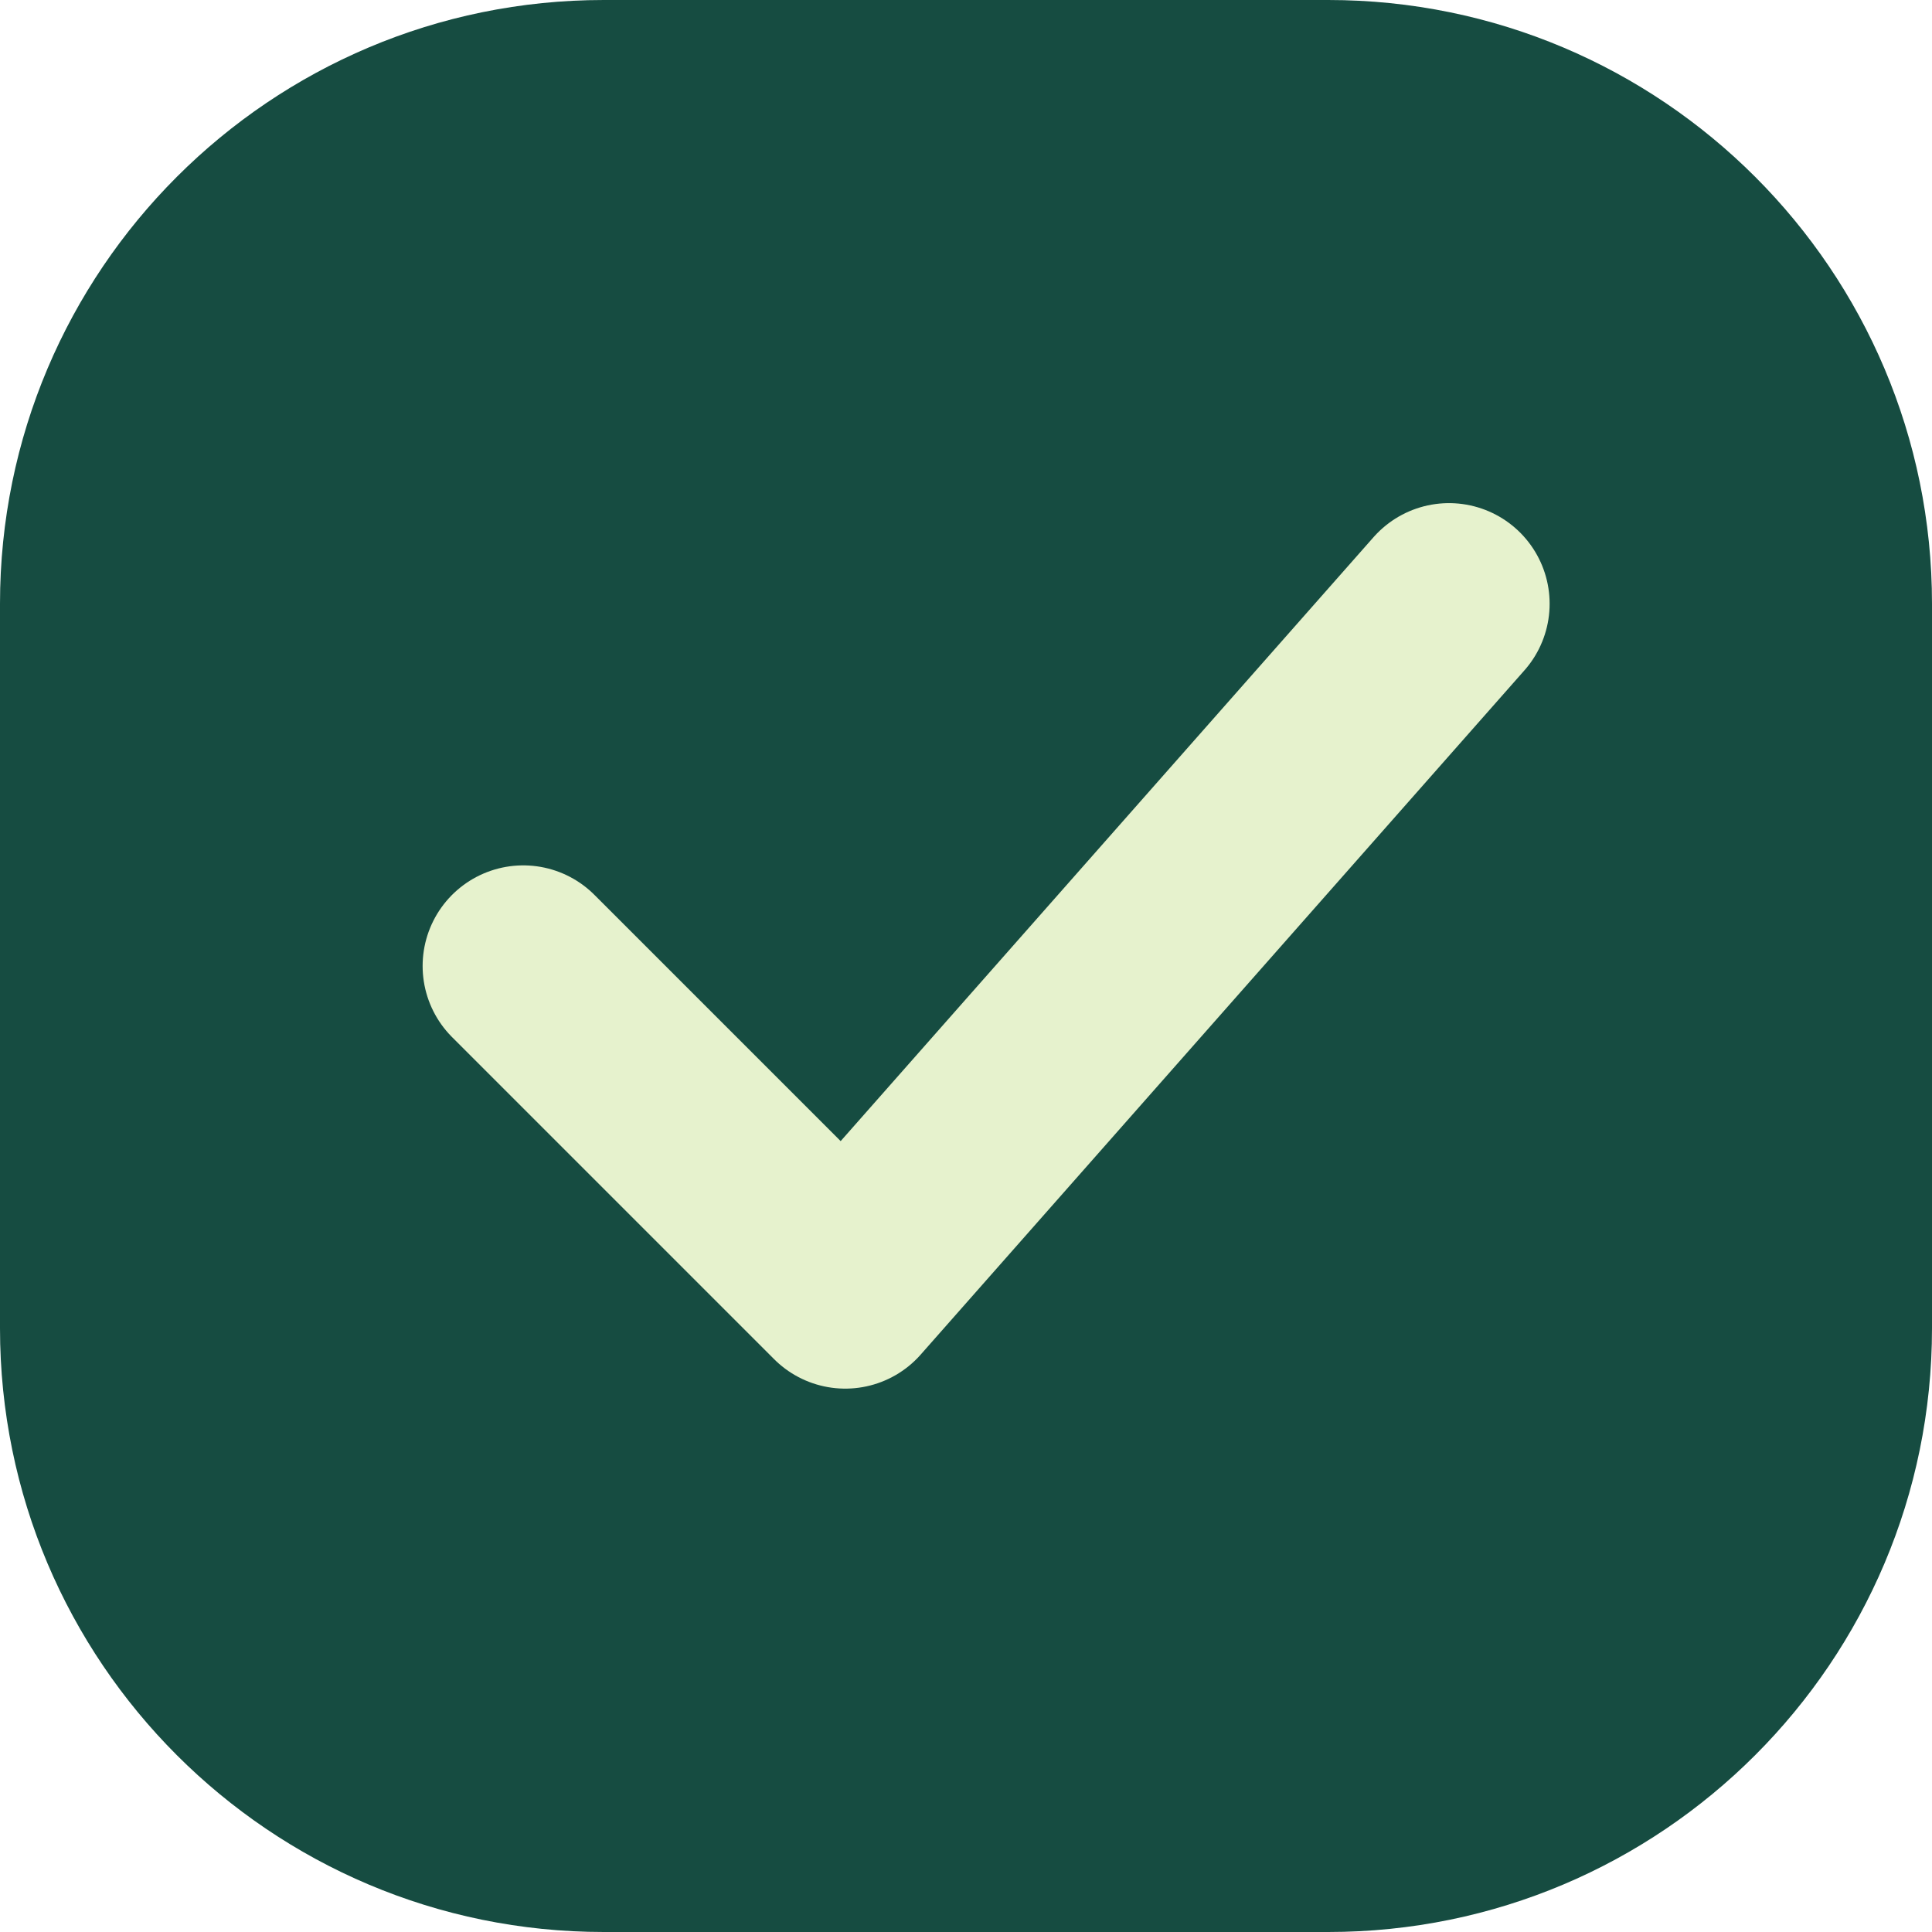
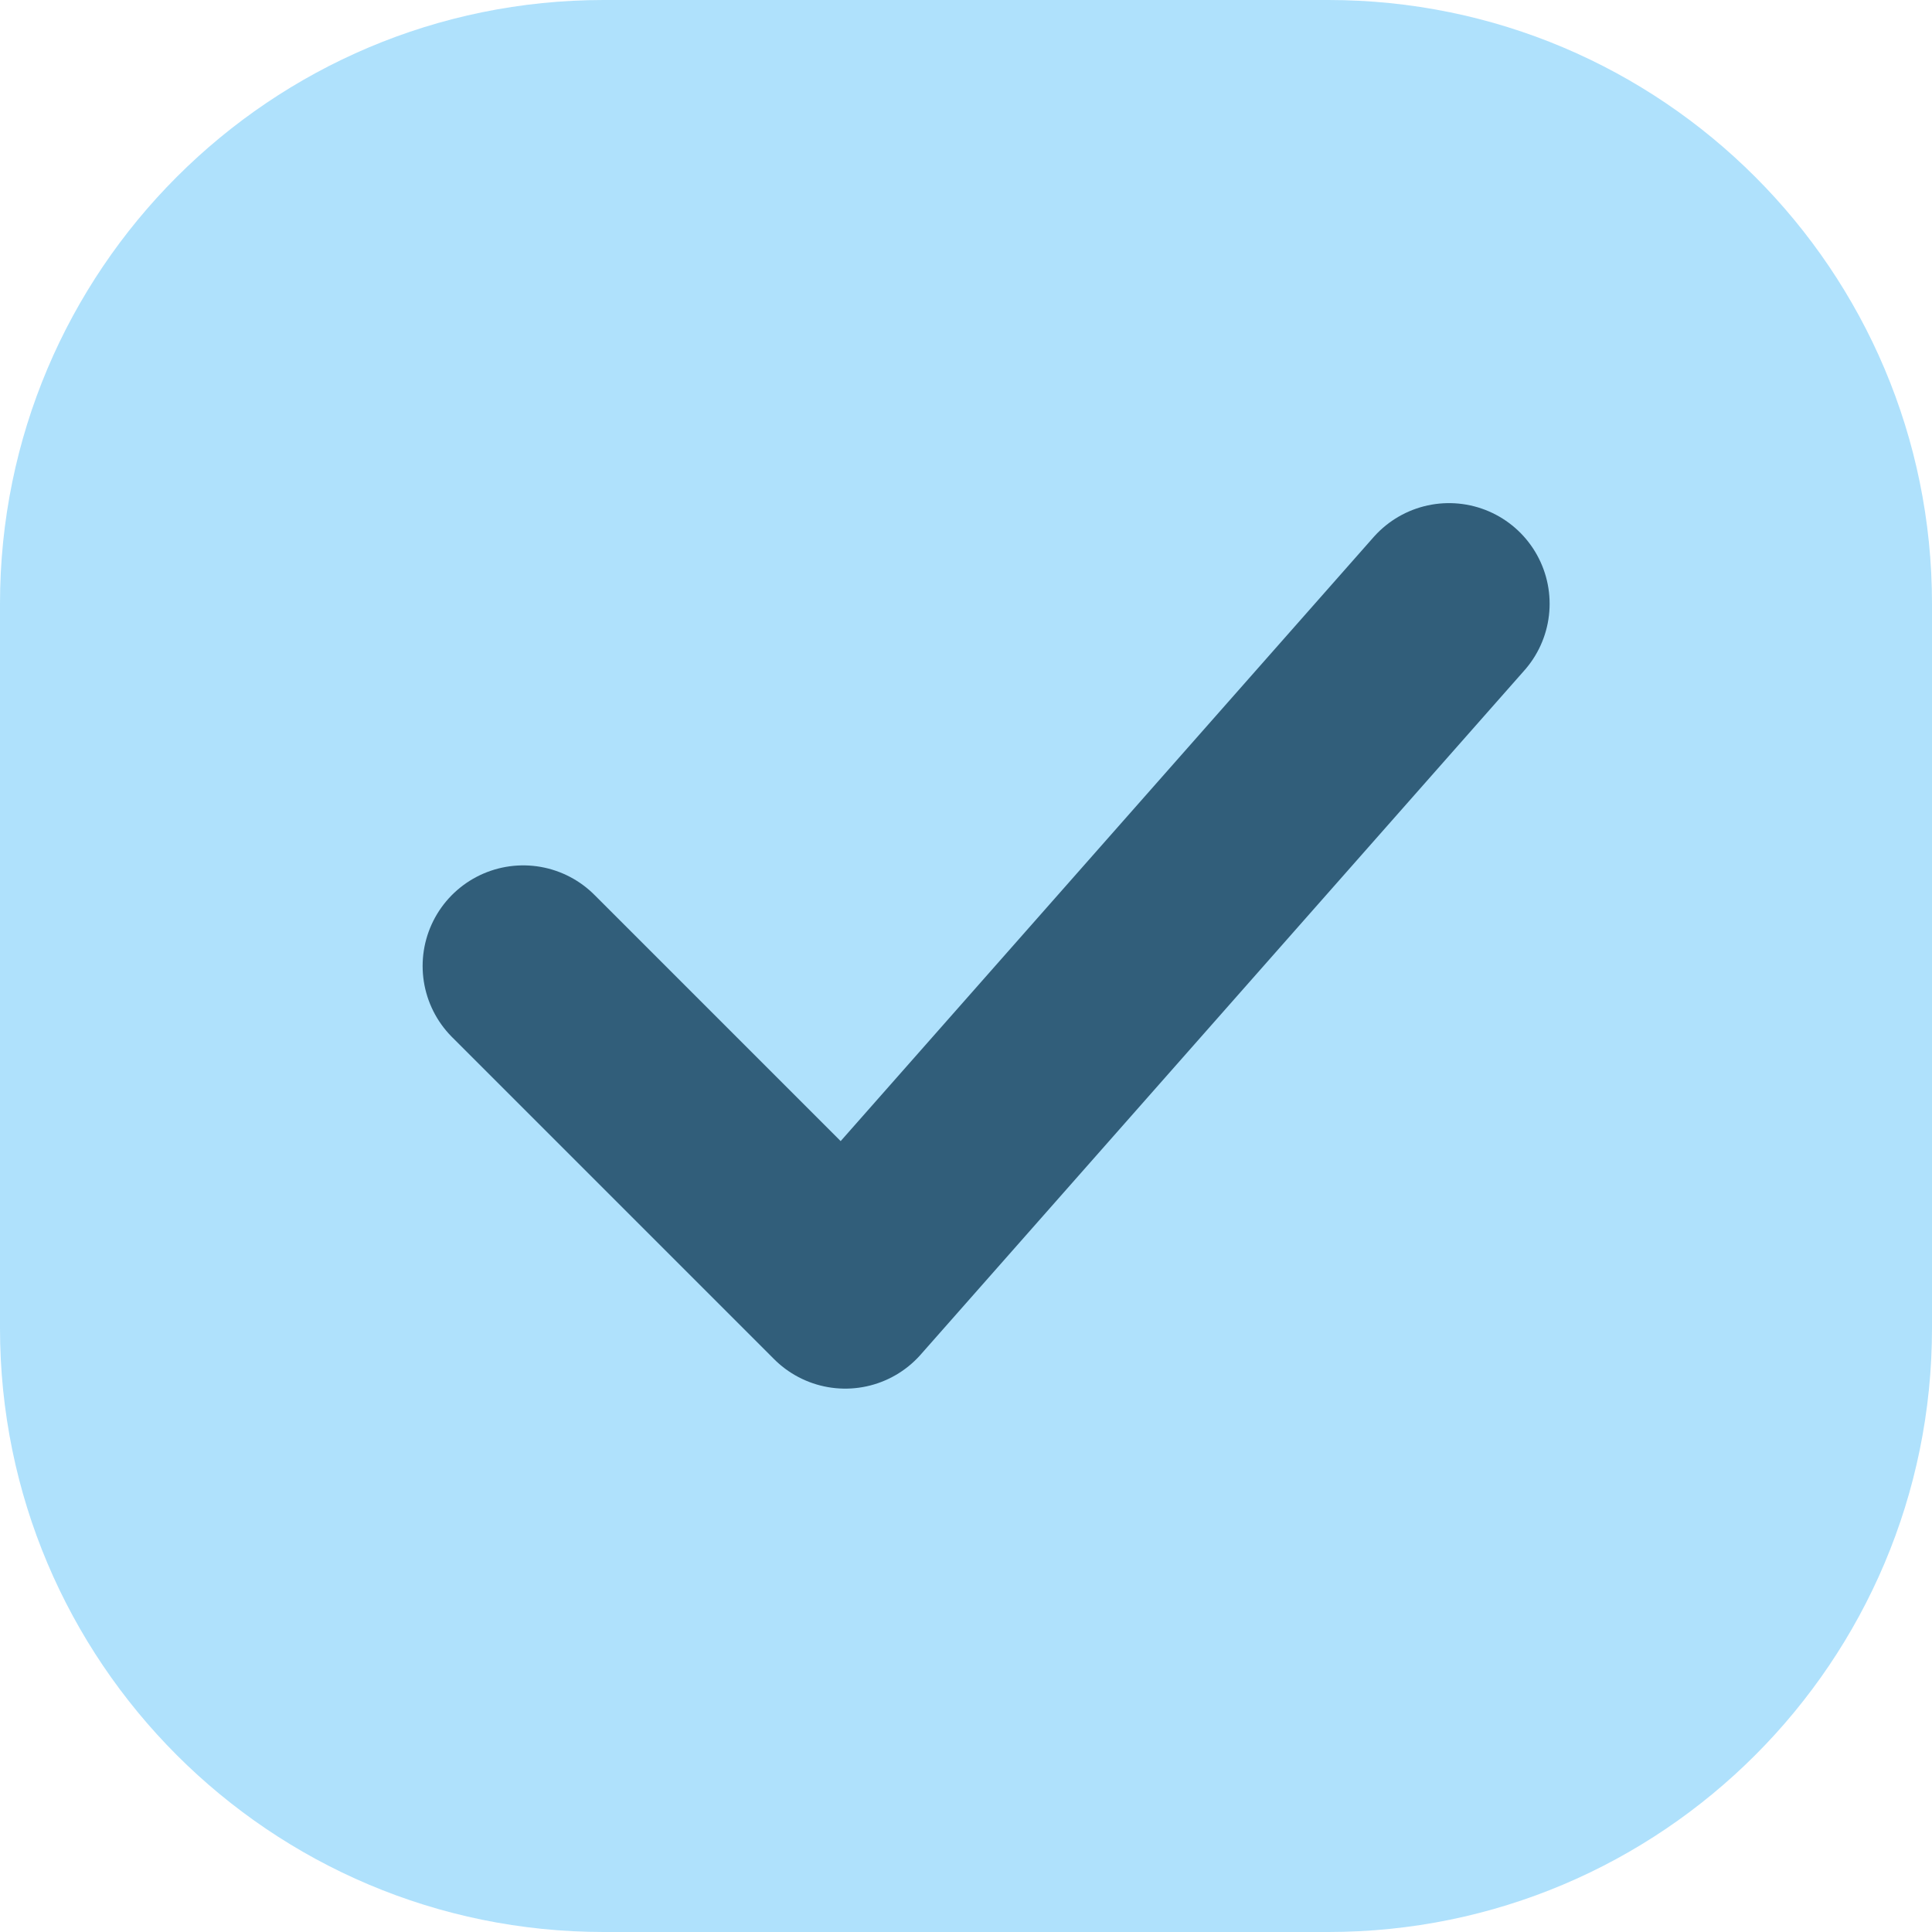
<svg xmlns="http://www.w3.org/2000/svg" viewBox="0 0 48 48">
-   <rect width="48" height="48" rx="15" fill="#164c41" />
-   <path d="m13 24 8 8 15-17" fill="none" stroke="#e6f2cd" stroke-width="5" stroke-linecap="round" stroke-linejoin="round" />
+   <rect width="48" height="48" rx="15" fill="#afe1fc" />
+   <path d="m13 24 8 8 15-17" fill="none" stroke="#315e7a" stroke-width="5" stroke-linecap="round" stroke-linejoin="round" />
</svg>
